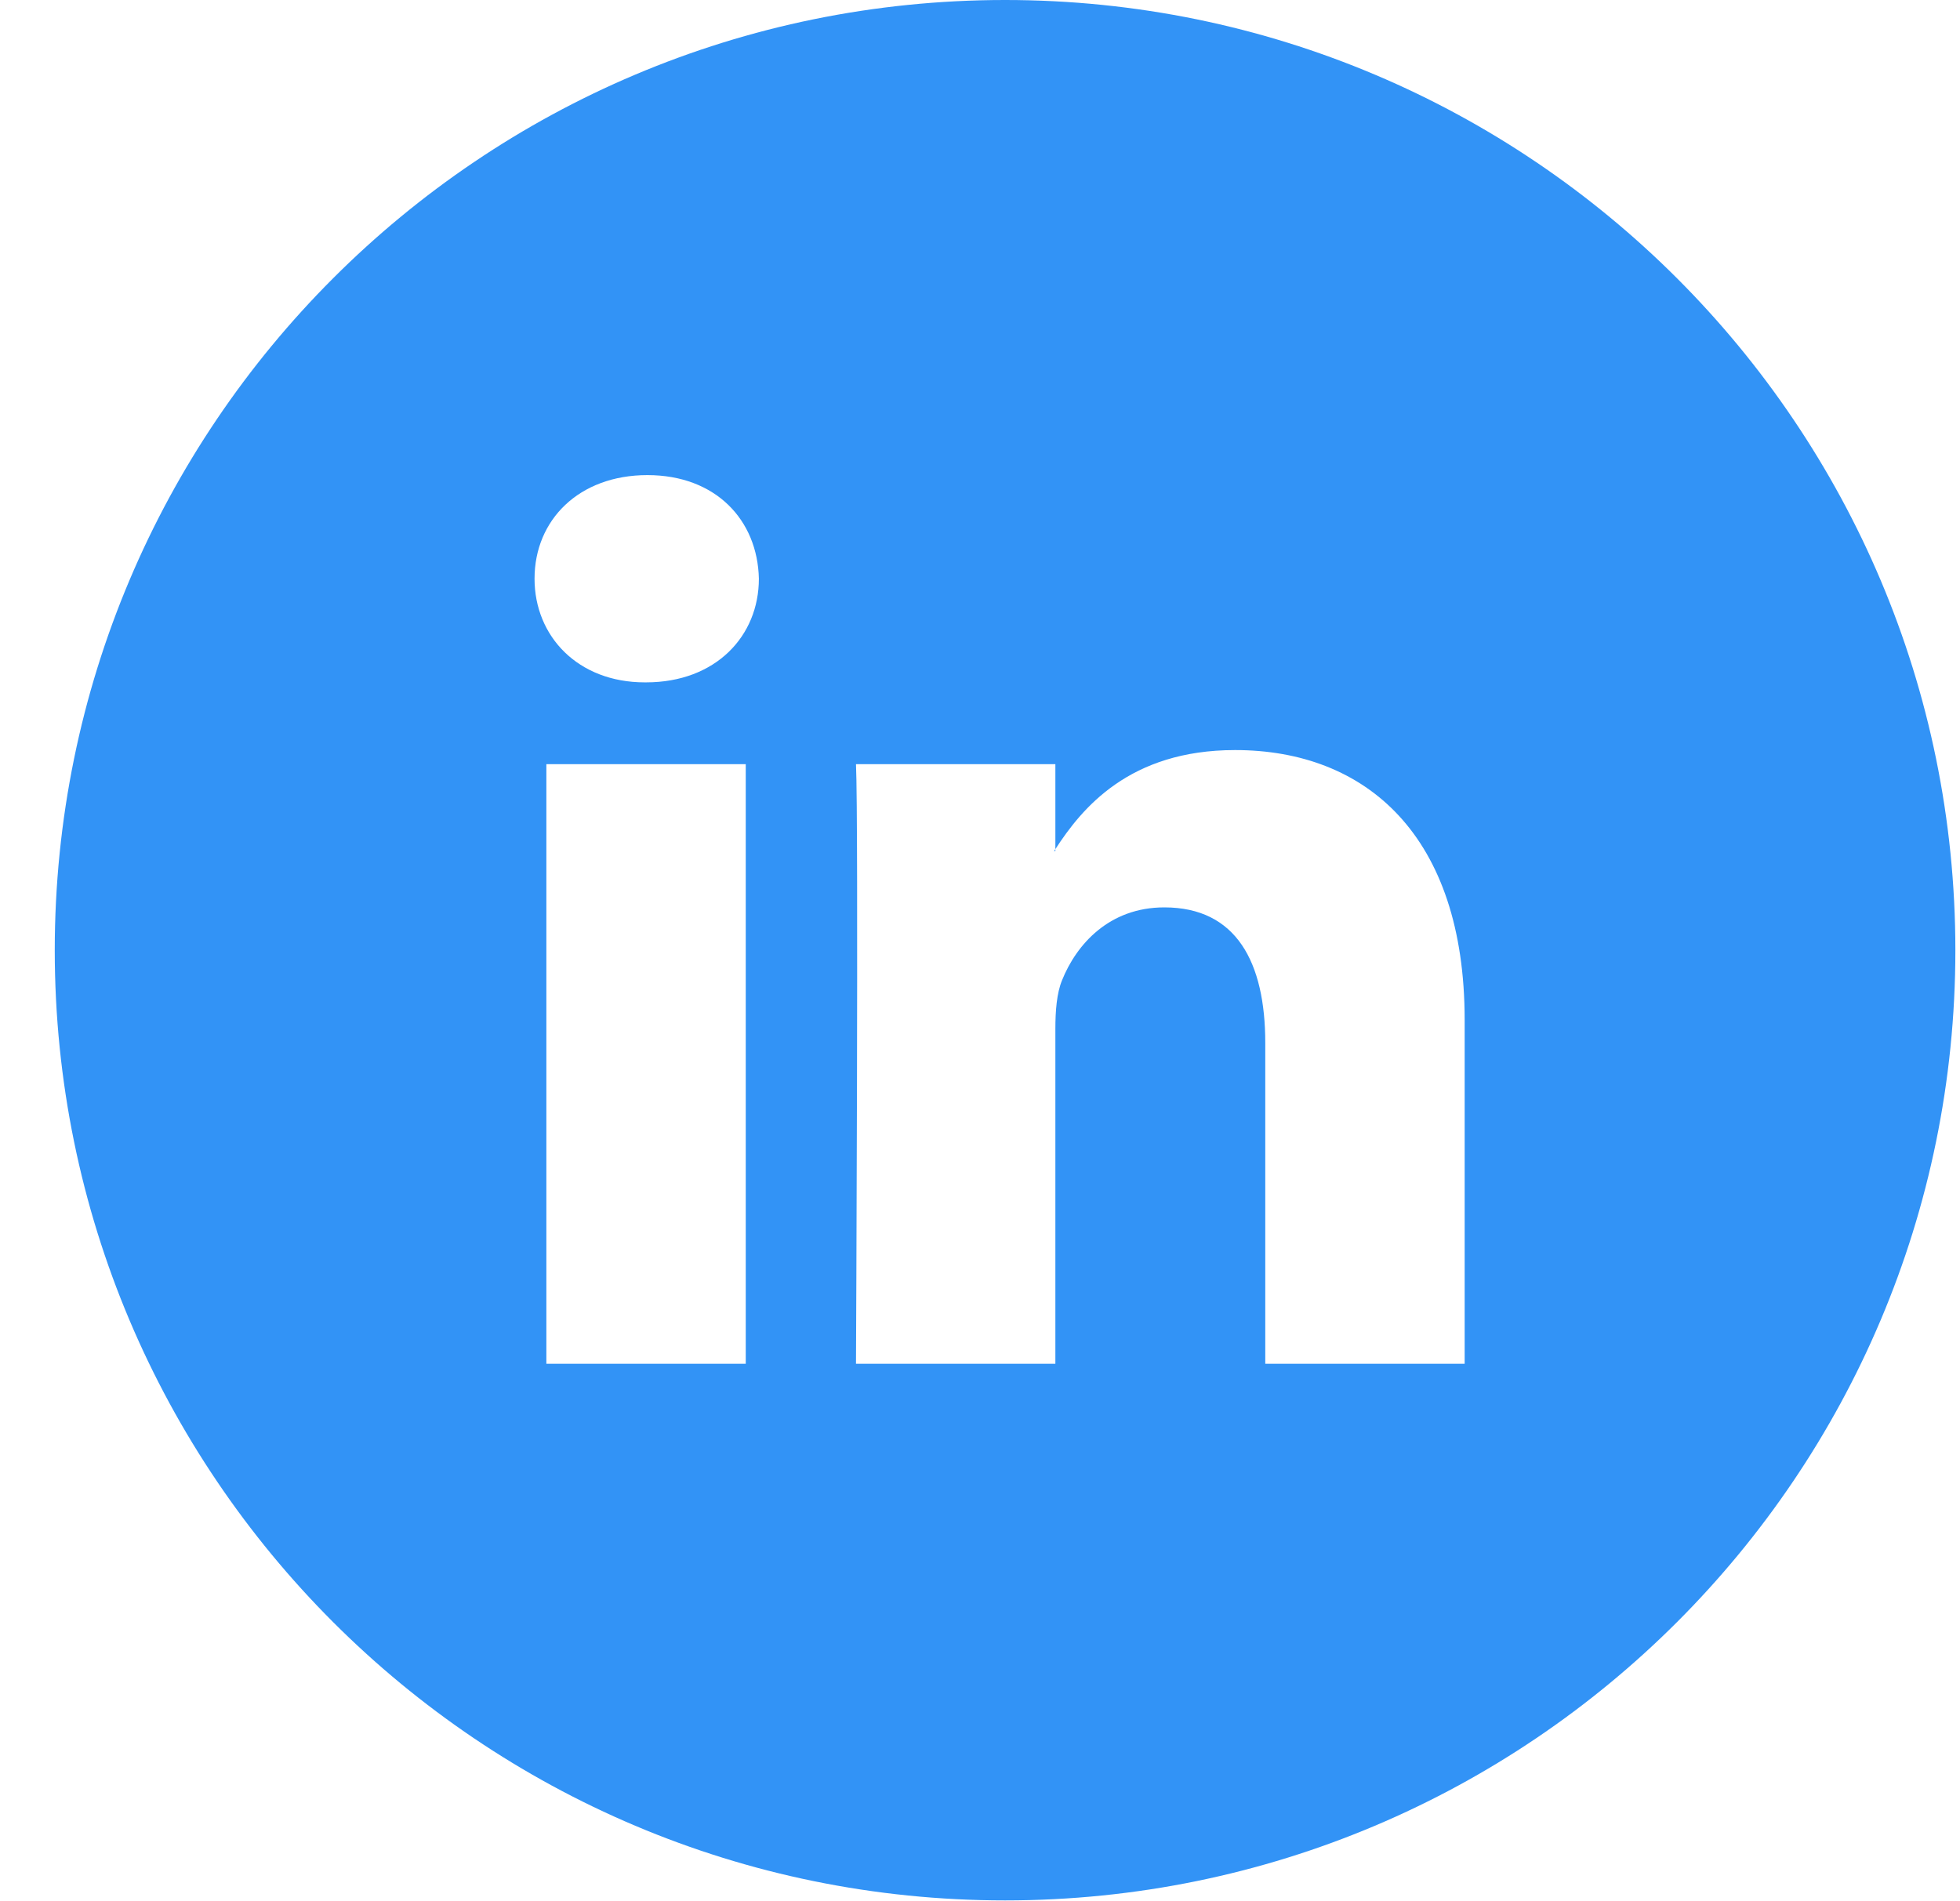
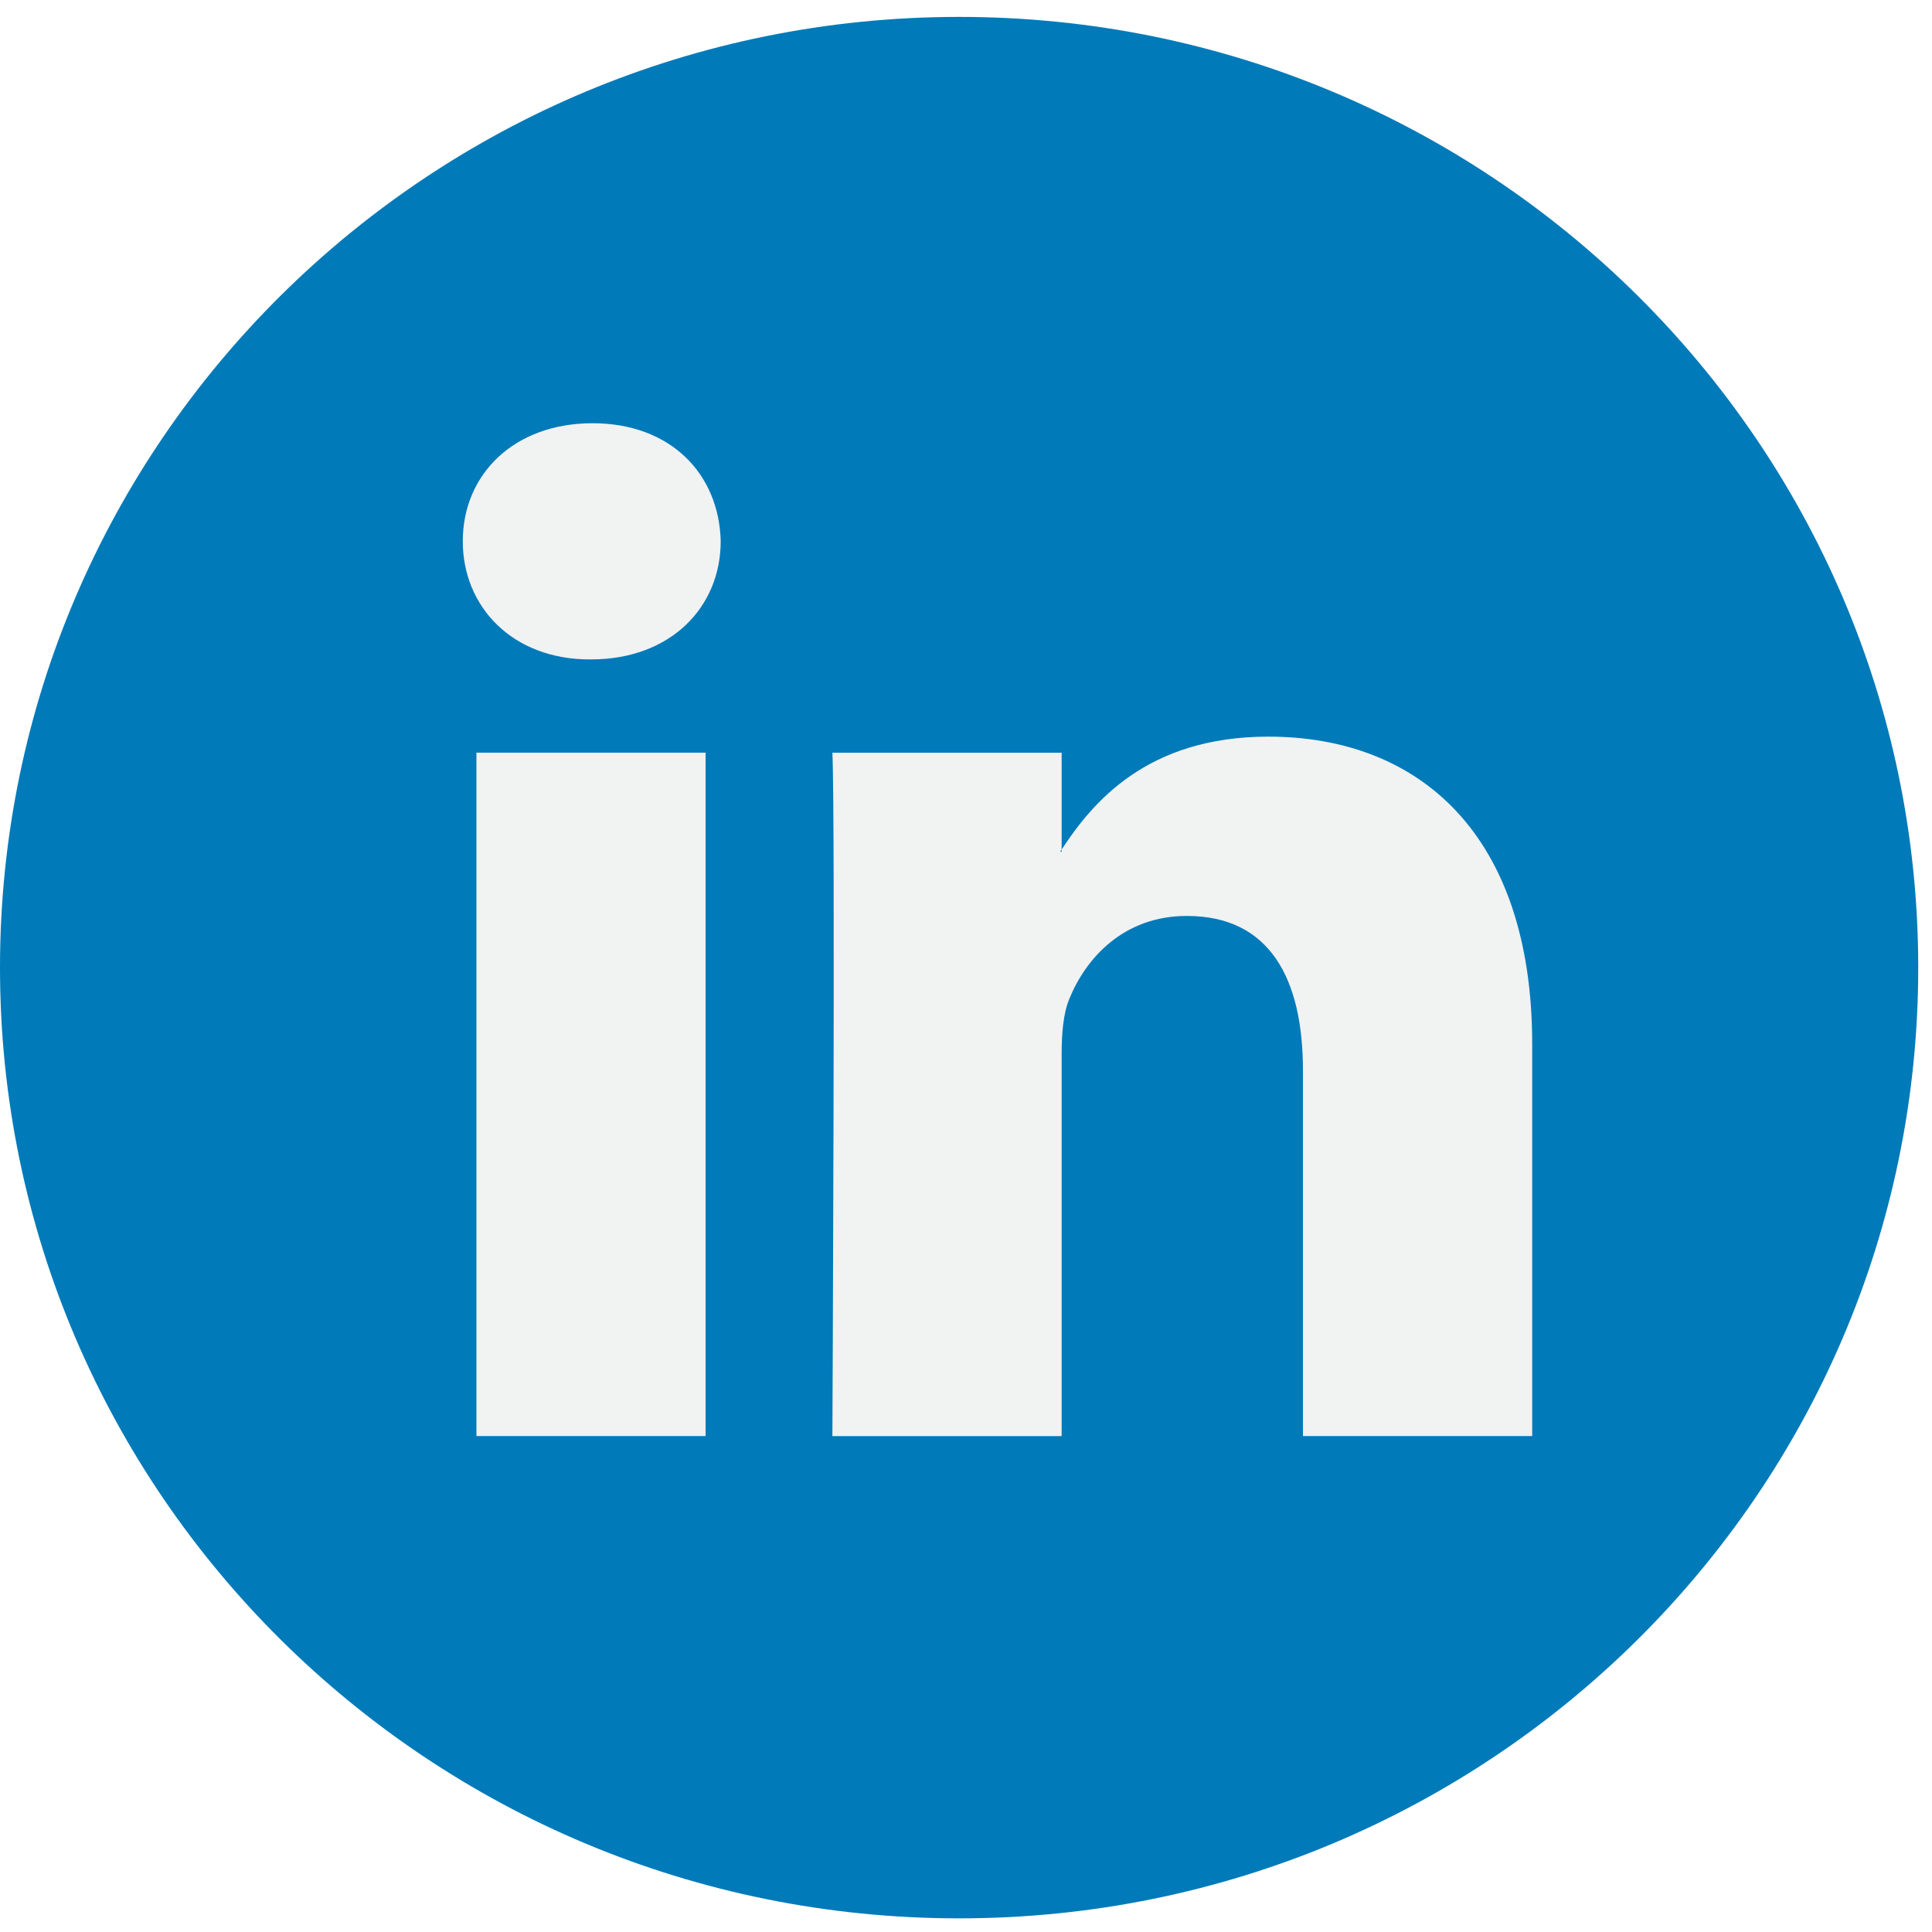
- <svg xmlns="http://www.w3.org/2000/svg" width="33" height="32" viewBox="0 0 33 32">
-   <path fill="#3293F6" fill-rule="evenodd" d="M.922 16c0 8.836 7.163 16 16 16s16-7.164 16-16c0-8.837-7.163-16-16-16s-16 7.163-16 16zm23.738 1.174v5.79h-3.357v-5.402c0-1.357-.485-2.283-1.7-2.283-.928 0-1.48.624-1.722 1.228-.089.216-.112.516-.112.818v5.639h-3.357s.045-9.15 0-10.097h3.357v1.431c-.007.01-.016.022-.022.033h.022v-.033c.446-.687 1.243-1.668 3.026-1.668 2.209 0 3.865 1.443 3.865 4.544zM10.9 8C9.75 8 9 8.753 9 9.744c0 .97.73 1.746 1.855 1.746h.023c1.17 0 1.899-.777 1.899-1.746C12.755 8.754 12.049 8 10.9 8zM9.2 22.964h3.356V12.867H9.199v10.097z" />
+ <svg xmlns="http://www.w3.org/2000/svg" width="32" height="32" viewBox="0 0 32 32">
+   <g fill="none" fill-rule="nonzero">
+     <ellipse cx="15.886" cy="16.027" fill="#007AB9" rx="15.886" ry="15.747" />
+     <path fill="#F1F2F2" d="M25.378 17.294v6.492h-3.797V17.73c0-1.52-.549-2.559-1.923-2.559-1.05 0-1.673.7-1.948 1.376-.1.242-.126.578-.126.918v6.322h-3.797s.05-10.258 0-11.32h3.797v1.604c-.007.013-.018.025-.025.037h.025v-.037c.505-.77 1.405-1.87 3.423-1.87 2.498 0 4.371 1.618 4.371 5.094zM9.814 7.01c-1.299 0-2.149.845-2.149 1.955 0 1.087.825 1.957 2.1 1.957h.024c1.324 0 2.148-.87 2.148-1.957-.025-1.11-.824-1.955-2.123-1.955zM7.891 23.786h3.796v-11.32H7.891v11.32z" />
+   </g>
</svg>
